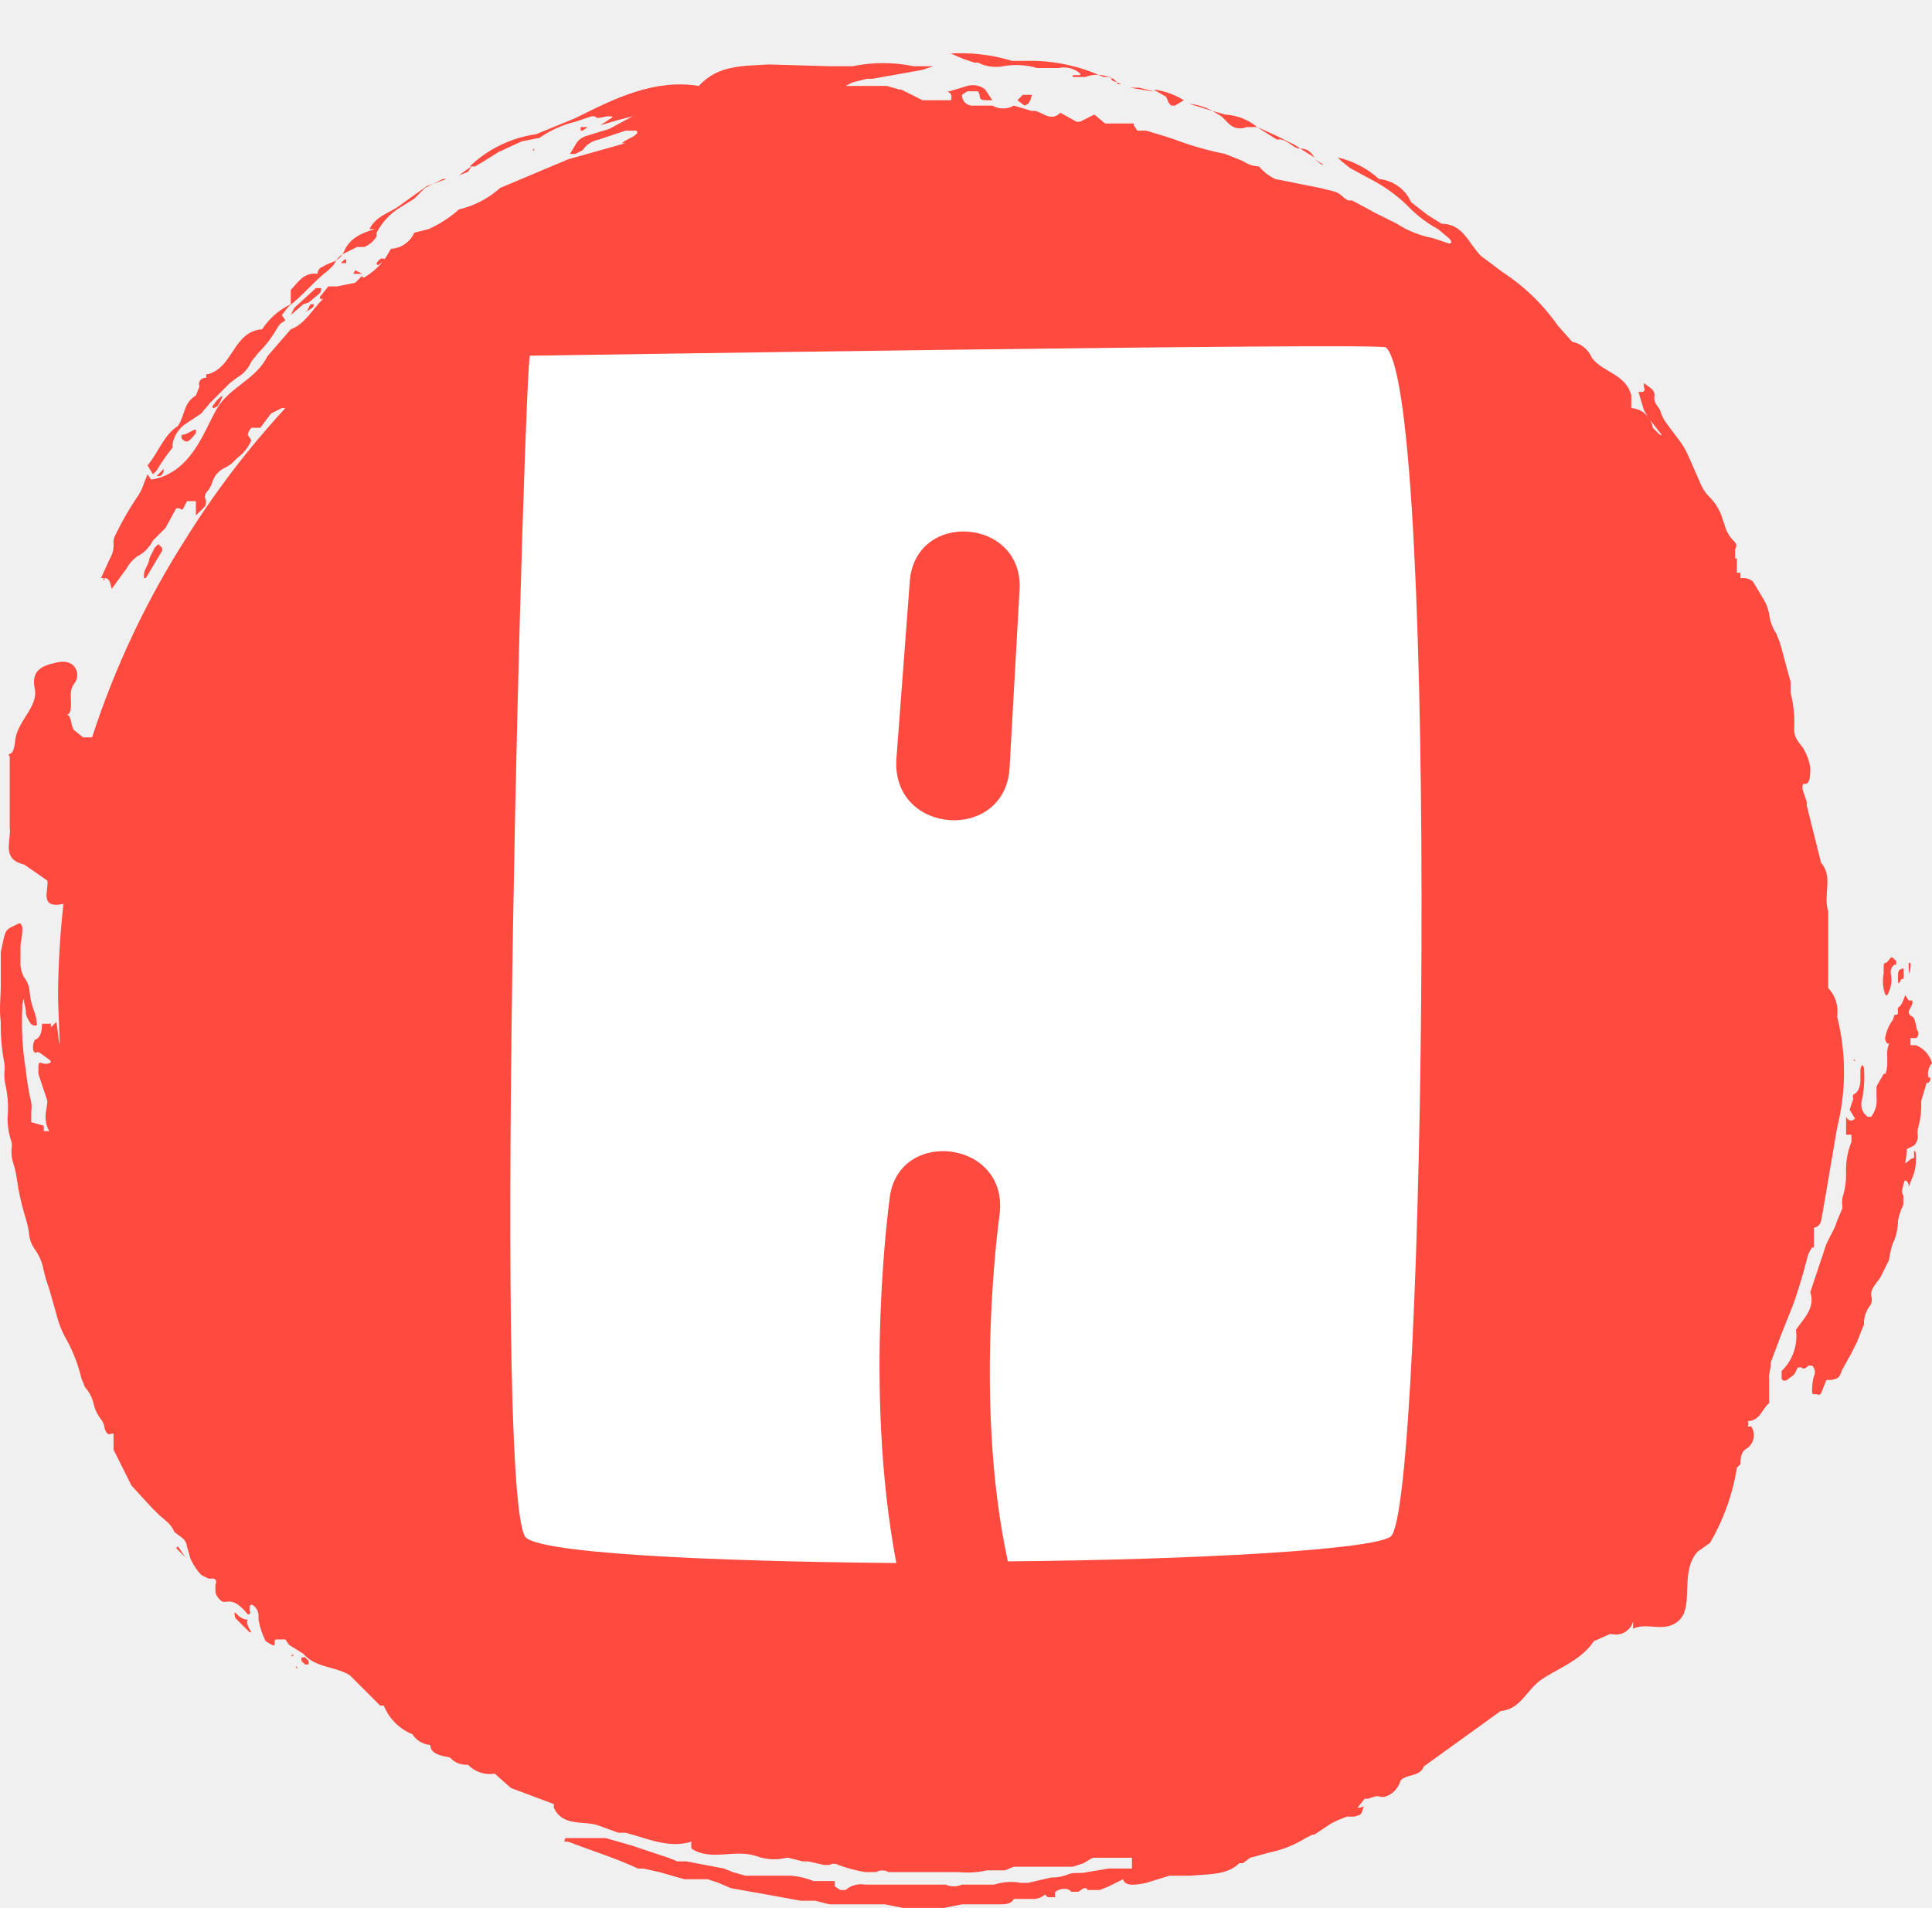
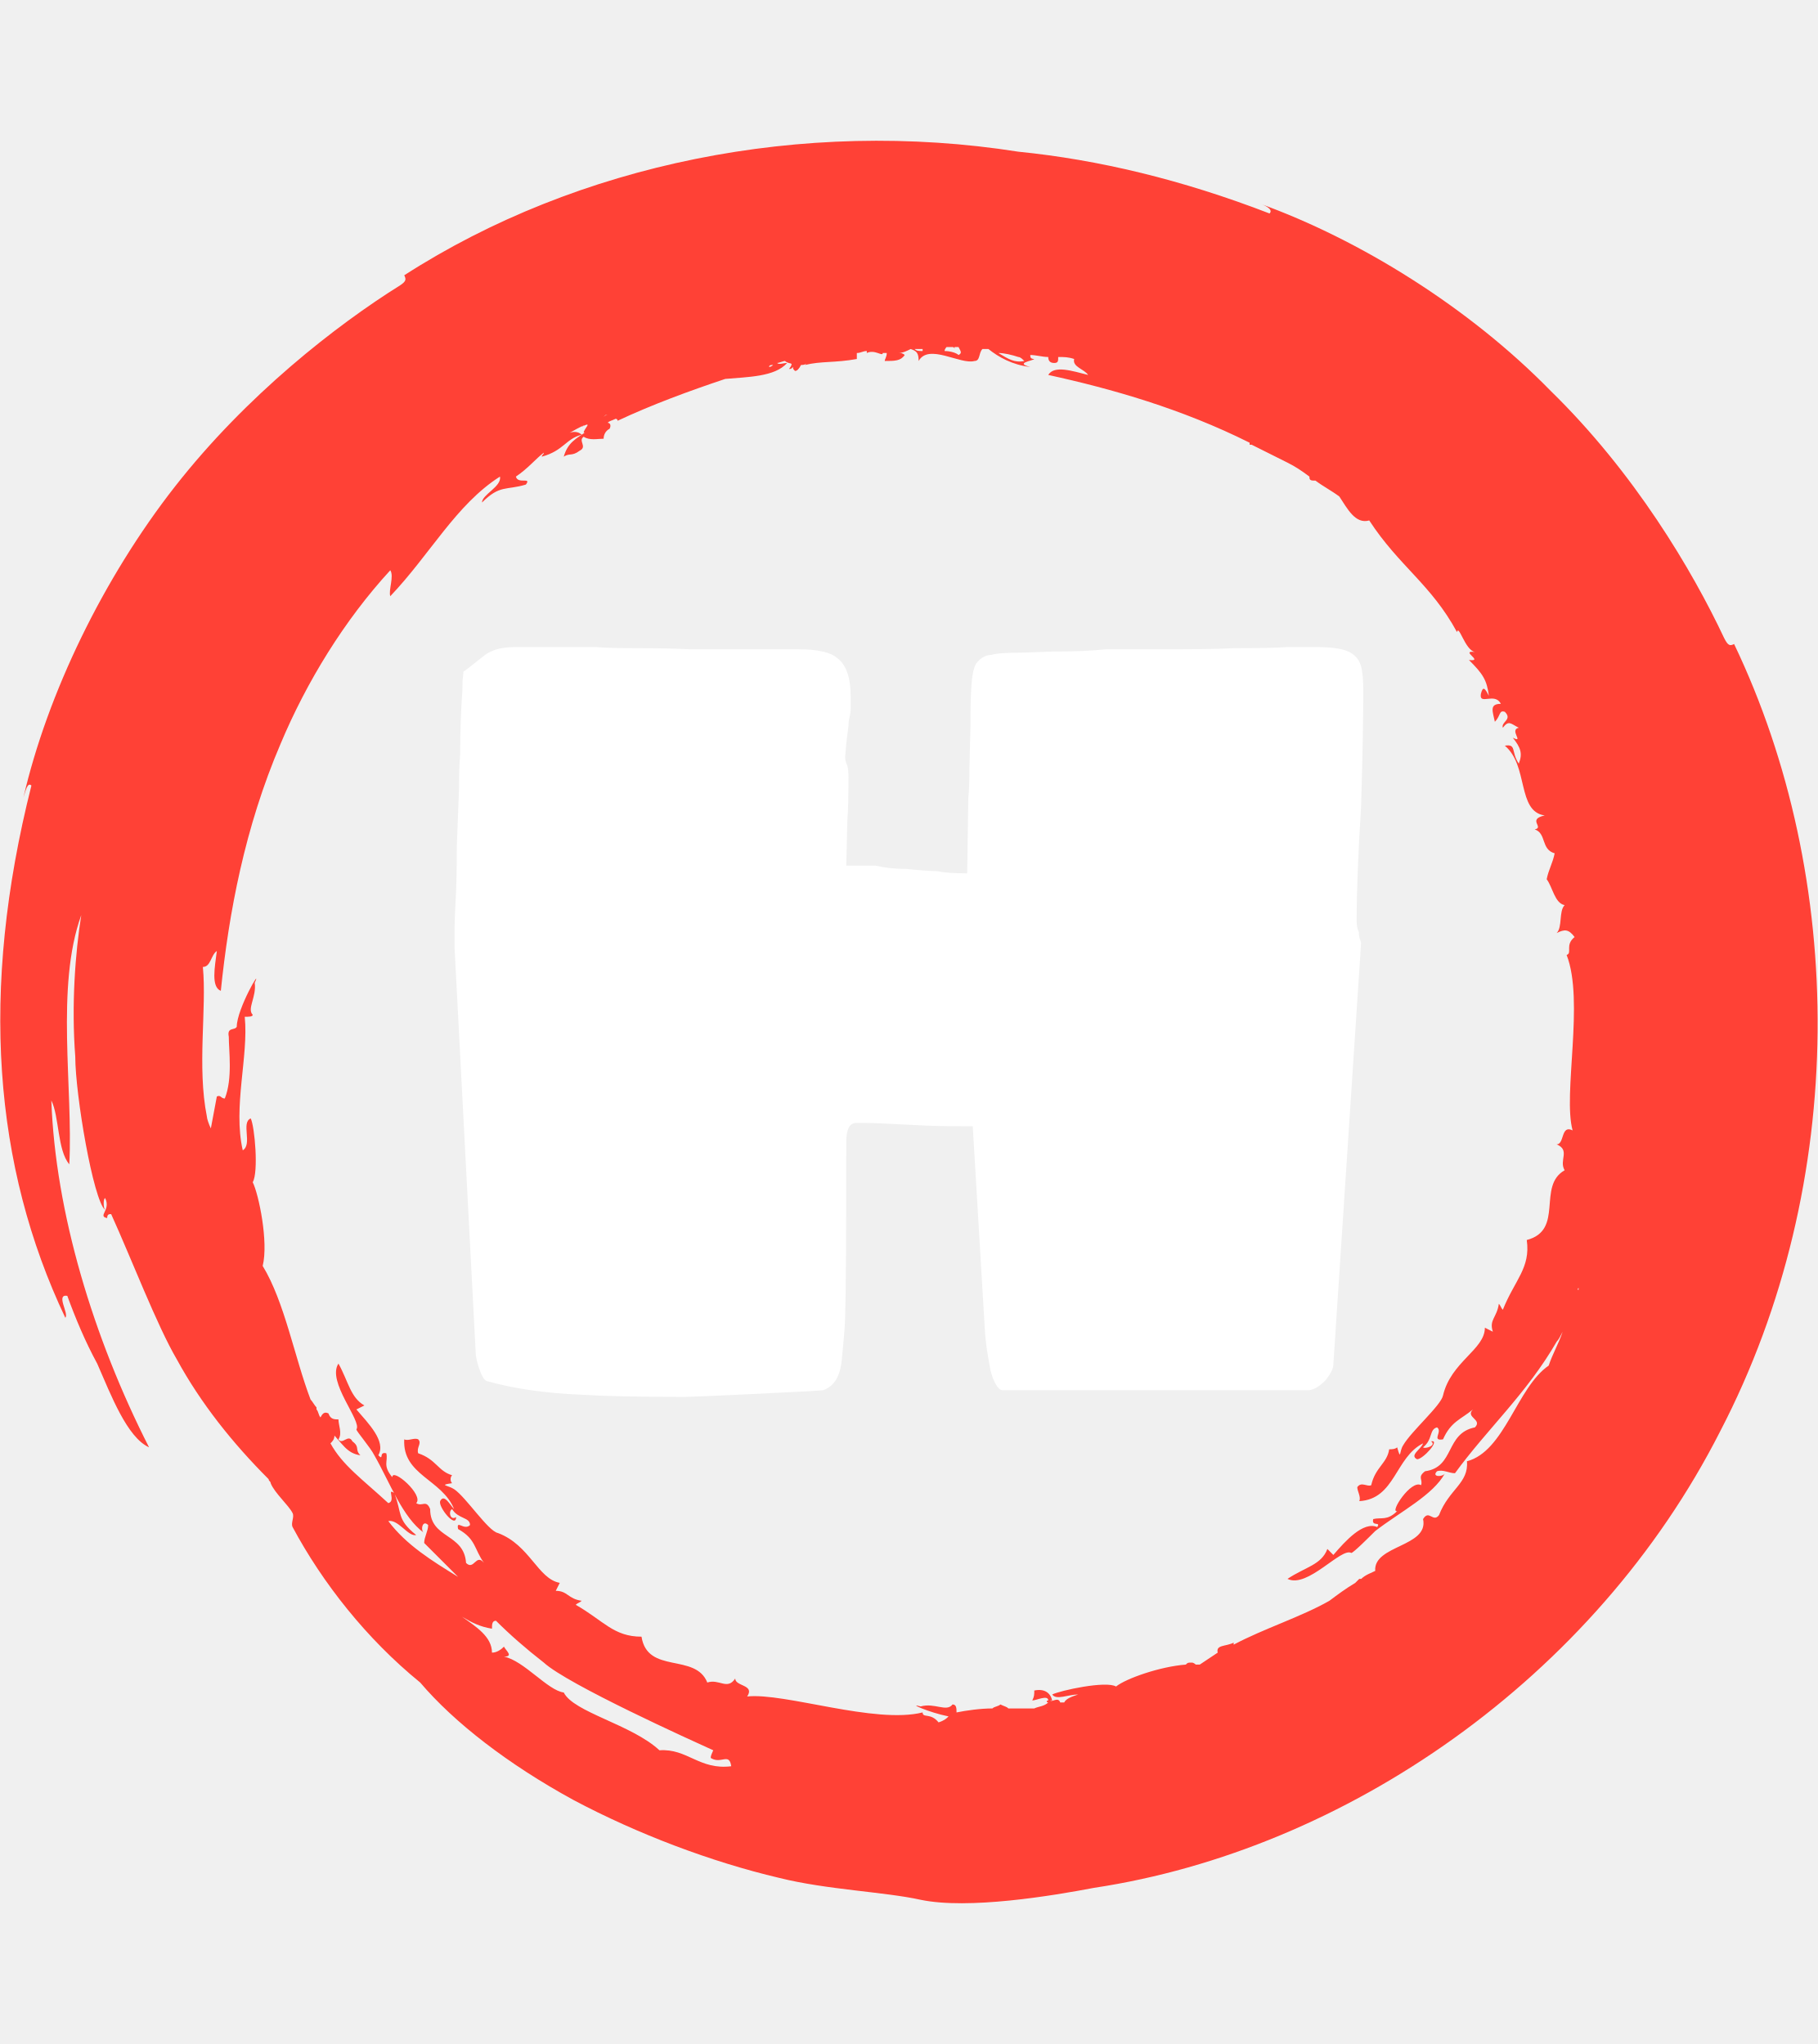
- <svg xmlns="http://www.w3.org/2000/svg" width="308.761" height="304.916" viewBox="0 0 106.008 104.687" class="css-1j8o68f" version="1.1" id="svg23">
-   <defs id="SvgjsDefs2684" />
-   <g id="SvgjsG2685" featurekey="rootContainer" transform="matrix(0.9820593,0,0,0.9820593,-0.05456052,0)" fill="#ff4a3f">
-     <g id="g17">
-       <path d="M19.8 15.3h.5l-.4-.2zm.5.1zm.8-.7c0 .1 0 .1.1.1l.4-.3c-.2-.1-.3-.1-.5.2zm.4-.2zm-4.1 2.3zm-.2.6l.3-.2c.1-.1.1-.2.1-.2h-.2l-.2.4c-.1-.1-.1 0 0 0zm2.2-2.9h-.1l-.2.2h.3zm-2.1 2.4l.6-.5c.1-.1.1-.2.1-.3h-.3l-1.2 1.1-.2.4.7-.6zm-1.1.8z" id="path3" />
-       <path d="M9.7 25v-.2a1.7 1.7 0 0 1 .7-1.1l.9-.6.5-.6.7-.7.4-.4.4-.3a1.9 1.9 0 0 0 .8-.9l.4-.5a5.9 5.9 0 0 0 1-1.3l.2-.3.3-.2-.2-.3.4-.5c.8-.6 1.4-1.4 2.2-2l.3-.3a1.4 1.4 0 0 1 .5-.6l.8-.4h.4a1.4 1.4 0 0 0 .7-.6V13a3.5 3.5 0 0 1 1.3-1.4l.8-.5.2-.2.4-.4 1-.5h.2l-1.1.4-1.4 1c-.6.5-1.4.6-1.8 1.4h.3c-.7.2-1.4.5-1.7 1.2s-.8.6-1.2.9a.4.4 0 0 0-.3.4c-.8-.1-1.1.5-1.5.9v.8a3.9 3.9 0 0 0-1.6 1.4c-1.6.1-1.6 2.1-3 2.5h-.1a.2.2 0 0 0 0 .2c-.3 0-.5.2-.4.5l-.2.5c-.7.4-.6 1.1-1 1.7-.8.5-1.1 1.5-1.7 2.2l.3.5.2-.2a11.6 11.6 0 0 1 .9-1.3zM53.9 3.3l.6.2h.2a2.2 2.2 0 0 0 1.4.2 4.1 4.1 0 0 1 1.9.1h1.2a1.4 1.4 0 0 1 1.2.3.1.1 0 0 1 0 .1H60a.1.1 0 0 0 0 .1h.7a1.8 1.8 0 0 1 1.3 0c.2 0 .1.1.2.2l.5.2h-.2c-.2-.4-.5-.4-.8-.4a9.7 9.7 0 0 0-4.3-.9h-.8A9.8 9.8 0 0 0 53 3h.2zm7.3 3.1zM50.3 4.7zm10.9 1.7h.2-.2zM19 14.7zm32.1-10zm17.6 2.2a.9.9 0 0 0 1 .2h.6a3.1 3.1 0 0 0-1.8-.7l-.7-.2.5.3zm-3.4-1.3c0 .1.1.2.2.3h.2l.5-.3a4.2 4.2 0 0 0-1.7-.6l.7.4zm7.4 2.7l.8.5c-.2-.3-.4-.5-.8-.5z" id="path5" />
-       <path d="M99 76.1l.6-1.6.6-1.5c.2-.5.6-1.8.8-2.6a1.7 1.7 0 0 1 .3-.7h.1v-1.1c.5-.1.4-.6.5-.9l.8-4.7a12.7 12.7 0 0 0 0-6.2 1.9 1.9 0 0 0-.5-1.6v-4.3c-.3-.9.3-1.9-.4-2.7L101 45a.4.4 0 0 0 0-.2l-.2-.6a.5.5 0 0 1 0-.4h.1c.3 0 .3-.5.3-.9a3 3 0 0 0-.4-1.1l-.3-.4a1.1 1.1 0 0 1-.2-.7 6.7 6.7 0 0 0-.2-2v-.6c-.2-.7-.4-1.5-.6-2.2l-.2-.5a2.5 2.5 0 0 1-.4-1.1 2.5 2.5 0 0 0-.3-.8l-.6-1a.8.8 0 0 0-.6-.2h-.1V32h-.2v-.8H97V31a.4.4 0 0 0 0-.1v-.2c.1-.2.1-.3-.1-.5a1.8 1.8 0 0 1-.4-.6l-.2-.6a2.9 2.9 0 0 0-.7-1.2 2.2 2.2 0 0 1-.5-.7l-.7-1.6a4.3 4.3 0 0 0-.6-1l-.6-.8a2.4 2.4 0 0 1-.4-.8l-.2-.3a.6.6 0 0 1-.1-.5.5.5 0 0 0-.2-.4l-.4-.3v.2c.1.2 0 .3-.1.3h-.2l.3 1 .3.5.7.9h-.1l-.2-.2-.2-.2a1.3 1.3 0 0 0-1.2-1.1v-.7c-.3-1.2-1.6-1.3-2.2-2.1a1.5 1.5 0 0 0-1.1-.9l-.8-.9a11.3 11.3 0 0 0-3.1-3l-.8-.6-.4-.3c-.7-.7-1-1.8-2.2-1.8l-.8-.5-.9-.7a2.2 2.2 0 0 0-1.8-1.3 5.1 5.1 0 0 0-2.3-1.2l.2.2.5.4 1.3.7a8.5 8.5 0 0 1 2.1 1.6 6.8 6.8 0 0 0 1.5 1.1l.6.5c.1.1.2.2.1.3H81l-.9-.3a5.6 5.6 0 0 1-2-.8l-1.2-.6-1.3-.7h-.2c-.3-.1-.4-.4-.8-.5l-.8-.2-2.5-.5a2.6 2.6 0 0 1-.9-.7 1.7 1.7 0 0 1-.9-.3l-1-.4a18.1 18.1 0 0 1-2.8-.8l-.6-.2-1-.3h-.5l-.2-.3v-.1h-1.6l-.6-.5-.4.2-.4.2h-.2l-.9-.5c-.6.6-1.1-.2-1.6-.1l-1-.3a1.2 1.2 0 0 1-1.2 0h-1.2a.6.6 0 0 1-.5-.6l.3-.2h.6a.7.7 0 0 1 .1.3c0 .2.2.2.5.2h.2l-.4-.6a1.1 1.1 0 0 0-1-.2l-1 .3H53c.3.2.2.3.2.5h-1.6l-.4-.2-.8-.4h-.1l-.7-.2h-2.3l.4-.2.8-.2h.3l1.7-.3 1.1-.2.6-.2h-1.1a8.4 8.4 0 0 0-3.4 0h-1.3L43 3.6c-1.4.1-2.8 0-3.9 1.2-2.5-.4-4.7.7-6.9 1.8l-2.2.9a6.7 6.7 0 0 0-3.7 1.8h.3l.5-.3.8-.5 1.3-.6 1-.2a6 6 0 0 1 2-.9l.9-.3h.2c.1.2.5 0 .7 0h.2c.1 0 .1.1 0 .1l-.6.4 1-.3.8-.2-1.3.7-1.3.4a1 1 0 0 0-.6.5l-.3.5h.3l.4-.2a1.4 1.4 0 0 1 .9-.6l1.5-.5h.5a.1.1 0 0 1 .1.2c-.2.2-.6.3-.8.5h.2l-3.2.9-3.8 1.6a5.2 5.2 0 0 1-2.3 1.2 6.6 6.6 0 0 1-1.7 1.1l-.8.2a1.5 1.5 0 0 1-1.3.9l-.3.5a3.7 3.7 0 0 1-1.2 1.1h-.1v-.1l-.2.2-.2.2-1 .2h-.5l-.4.5c-.1.1-.1.2 0 .2h.1c-.6.6-1 1.4-1.8 1.7L15 19.9c-.6 1.2-1.8 1.6-2.6 2.6s-1.4 3.9-3.9 4.3l-.2-.3-.2.5a2.7 2.7 0 0 1-.4.8 16.9 16.9 0 0 0-1.2 2.1.8.8 0 0 0-.1.5 1.4 1.4 0 0 1-.2.8l-.5 1.1h.2c.3 0 .3.3.4.6l.8-1.1a2.2 2.2 0 0 1 .6-.7 2 2 0 0 0 .9-.9l.3-.3.4-.4.6-1.1h.2c.1.1.1.1.2 0l.2-.4h.5v.8l.5-.5a.5.5 0 0 0 0-.5.4.4 0 0 1 .1-.3 1.5 1.5 0 0 0 .3-.5 1.3 1.3 0 0 1 .8-.9l.3-.2.3-.3a2.4 2.4 0 0 0 .8-1l-.2-.3c0-.1.1-.3.2-.4h.5l.6-.8.6-.3h.2a48.8 48.8 0 0 0-5.5 7.2h-.1.1a48.4 48.4 0 0 0-5.3 11.2h-.5l-.5-.4c-.2-.2-.1-.7-.4-.9h.1c.3-.5-.1-1.2.3-1.7s.1-1.4-.9-1.2-1.5.5-1.3 1.5-1 1.8-1.1 2.9-.5.5-.3.9v3.9c.1.8-.5 1.8.8 2.1l1.3.9c.1.5-.5 1.6.9 1.3a49.2 49.2 0 0 0-.3 5c0 1.1.1 2.2.1 3.3v-.4c-.1-.4-.1-.8-.2-1.3l-.3.3v-.2h-.5c0 .5-.1.8-.4.9a.9.9 0 0 0-.1.5c0 .1.1.3.2.2s.4.2.7.4-.2.3-.4.2-.2.1-.2.3v.3l.5 1.5c0 .3-.1.6-.1.9a1.7 1.7 0 0 0 .2.8h-.3v-.3l-.7-.2v-.6a1.5 1.5 0 0 0 0-.5 14.6 14.6 0 0 1-.3-1.8 16.6 16.6 0 0 1-.2-3.5.9.9 0 0 1 .1-.5v.2a2.9 2.9 0 0 1 .1.5.8.8 0 0 0 .1.4c.1.2.2.4.4.4s.1-.1.1-.2a2.1 2.1 0 0 0-.1-.5 4.2 4.2 0 0 1-.3-1.3 1.5 1.5 0 0 0-.3-.7 1.6 1.6 0 0 1-.2-.9v-.8c0-.3.1-.6.1-.9a.5.5 0 0 0-.1-.4h-.1c-.8.4-.7.2-1 1.6V55c0 .7-.1 1.4 0 2.1a10.8 10.8 0 0 0 .2 2.3 1.8 1.8 0 0 1 0 .5 3.1 3.1 0 0 0 .1.9 5.9 5.9 0 0 1 .1 1.3 3.9 3.9 0 0 0 .2 1.7 1.2 1.2 0 0 1 0 .4 2.1 2.1 0 0 0 .1.8 4.9 4.9 0 0 1 .2.9 14 14 0 0 0 .5 2.2 5 5 0 0 1 .2 1 1.7 1.7 0 0 0 .3.7 2.9 2.9 0 0 1 .5 1.2 8.5 8.5 0 0 0 .3 1l.4 1.4a5.4 5.4 0 0 0 .6 1.5 8.5 8.5 0 0 1 .8 2.1l.2.5a2.1 2.1 0 0 1 .5 1 2.1 2.1 0 0 0 .4.8 1 1 0 0 1 .2.5c.1.3.2.4.4.3h.1v.9l.5 1 .5 1 1.1 1.2.4.4c.3.3.7.5.9 1l.4.3a.7.7 0 0 1 .3.5l.2.7a3.3 3.3 0 0 0 .6.9l.4.2h.3a.2.2 0 0 1 .1.3 2.5 2.5 0 0 0 0 .5.9.9 0 0 0 .4.5h.2c.4-.1.8.2 1.2.7h.1c0-.1.1-.1 0-.2v-.2c0-.1.1-.2.2-.1a.7.7 0 0 1 .3.6v.2a4.3 4.3 0 0 0 .4 1.2c.5.3.5.3.5.1s0-.2.2-.2h.4l.2.3.8.5c.7.8 1.8.7 2.6 1.2l1.7 1.7h.2a2.9 2.9 0 0 0 1.6 1.6 1.3 1.3 0 0 0 1 .6c0 .5.6.6 1.1.7a1.2 1.2 0 0 0 .8.4h.2a1.7 1.7 0 0 0 1.5.5l.9.8 2.4.9v.2c.5 1.1 1.7.7 2.5 1l1.1.4h.4c1.2.3 2.4.9 3.7.5a.7.7 0 0 0 0 .4c1.1.7 2.4 0 3.6.4a2.9 2.9 0 0 0 1.7.1h.1l.8.2h.3l.9.2h.3a.5.5 0 0 1 .5 0 7.9 7.9 0 0 0 1.5.4h.6a.7.7 0 0 1 .7 0h3.9a5 5 0 0 0 1.6-.1h1l.5-.2H60l.6-.2.5-.3h2.2v.6H62l-1.2.2c-.4.1-.7 0-1 .1a2.4 2.4 0 0 1-1 .2l-1.3.3h-.4a3.1 3.1 0 0 0-1.5.1h-1.8a1.1 1.1 0 0 1-.9 0h-4.5a1.3 1.3 0 0 0-1.1.3H47l-.3-.2v-.3h-1.2a4.1 4.1 0 0 0-1.3-.3h-2.5l-.7-.2-.5-.2-2.1-.4h-.5l-.5-.2-2.1-.7-1.4-.4h-2.2c-.1 0-.1.1-.1.2h.2c1.3.5 2.6.9 3.9 1.5h.3l.9.2 1.4.4h1.3l.6.2.7.3 1.7.3 1.1.2 1.1.2h.8l.8.2h3.1l1 .2h2.3l1-.2H56c.4 0 .6-.1.7-.3h1a1 1 0 0 0 .8-.3c-.1.1 0 .1.1.2h.4v-.2c0-.1 0-.1.2-.2s.6-.1.7.1h.4l.3-.2c.2 0 .2 0 .2.1h.7l.5-.2.8-.4c.1.3.4.4 1.3.2l1.3-.4h1.2c.9-.1 2 0 2.7-.7h.2l.4-.3 1.1-.3a6.1 6.1 0 0 0 2-.8l.4-.2h.1l.9-.6.4-.2.5-.2h.4c.4-.1.4-.1.5-.4s0-.1-.2-.1h-.1l.4-.5h.2c.3-.1.5-.2.7-.1h.2a1.3 1.3 0 0 0 .9-.9c.3-.4 1.1-.2 1.3-.8l4.3-3.1c1.1-.1 1.4-1.1 2.2-1.7s2.3-1.1 3-2.2l.9-.4h.1a1 1 0 0 0 1.2-.7v.4c.8-.4 1.8.3 2.6-.5s0-2.7 1-3.8l.7-.5a12.1 12.1 0 0 0 1.5-4.2l.2-.2c0-.3 0-.7.4-.9a.9.9 0 0 0 .2-1.2h-.2a.3.3 0 0 0 0-.3c.7 0 .8-.7 1.2-1V77a.5.5 0 0 1 0-.2 3.8 3.8 0 0 0 .1-.7zM5.9 32.2z" id="path7" />
-       <path d="M26.4 9.3l-.3.2-.4.3.5-.2zm6.1-2h.1l.3-.2h-.4zm-2.6 1l-.1.1h.1v-.1zm-1.5 1.4zm1.3-.2zm-6.3 3.1zM9.2 26.2l-.4.4H9a.4.4 0 0 0 .2-.4zm3-3.5a2.1 2.1 0 0 0 .3-.6 1.5 1.5 0 0 0-.5.5c-.1.1-.1.2 0 .2zM11 24.2V24c-.2 0-.5.3-.8.3v.2c.3.3.4.2.8-.3zm3 66.2zM73.9 9.2h.1l-.5-.3zm-2.5-1.4c.5-.1.8.4 1.2.5h.1l-.3-.2-1-.5-1.1-.5.3.2zM52.8 3.1zm11.7 2h-.1l-1.2-.2h.5zm2 .7l1.3.4a3.3 3.3 0 0 0-1.3-.4zm-9 0a1 1 0 0 0 .2-.5h-.5l-.3.3.4.3zm9 1.6zM49.9 4.2zm2.9.7zM48.5 4zm13.8 2.1a.5.5 0 0 0 0 .1zm44.8 52.3h-.3V58h.3c.1 0 .2-.3.1-.4s-.1-.7-.3-.8a.3.3 0 0 1-.2-.3l.2-.4a.4.4 0 0 0 0-.2h-.2l-.2-.3c-.1.3-.2.6-.4.7a.5.5 0 0 0 0 .2c0 .1 0 .2-.1.2h-.1a1.1 1.1 0 0 1-.1.3 2.3 2.3 0 0 0-.4.9.4.4 0 0 0 .1.4h.1a1.7 1.7 0 0 0-.1.8v.4a1.8 1.8 0 0 1-.1.5h-.1l-.4.7v.6a1.5 1.5 0 0 1-.3 1.1h-.2l-.2-.2a.9.9 0 0 1-.1-.8 6.5 6.5 0 0 0 .1-1.7c0-.1-.1-.2-.1-.2a.5.5 0 0 0-.1.3v.6c0 .2-.1.6-.3.7s-.1.2-.1.3l-.2.6.3.5c-.2.2-.4.1-.5-.1v1h.3v.4a4.2 4.2 0 0 0-.3 1.4 3.3 3.3 0 0 0 0 .4 4 4 0 0 1-.2 1.3 2 2 0 0 0 0 .6l-.3.7a3.2 3.2 0 0 1-.3.7l-.3.6-.9 2.7c.3.9-.4 1.5-.8 2.1a2.7 2.7 0 0 1-.8 2.3v.4c0 .1.1.2.3.1l.4-.3.2-.4h.2c.1.1.2.1.4-.1h.2a.5.5 0 0 1 .1.6 2.9 2.9 0 0 0-.1.8c0 .1 0 .2.1.2h.2c.1.1.2 0 .3-.3l.2-.5h.3c.4-.1.4-.1.6-.6l.5-.9.3-.6.4-1a1.6 1.6 0 0 1 .3-1 .6.6 0 0 0 .1-.6c0-.2 0-.3.2-.6l.3-.4.5-1a4.7 4.7 0 0 1 .2-.9 3 3 0 0 0 .3-1.3 3.8 3.8 0 0 1 .3-.9v-.5c-.1-.2-.1-.2 0-.6s.1-.2.2-.2a.4.4 0 0 1 .1.3l.2-.5a2.3 2.3 0 0 0 .2-.9v-.3c0-.1 0-.3-.1-.3v.4c-.2 0-.3.2-.5.3a6.4 6.4 0 0 0 .1-.8l.4-.2a.7.7 0 0 0 .2-.6 1.4 1.4 0 0 1 0-.3 4.8 4.8 0 0 0 .2-1.4v-.2l.3-1h.1a.3.3 0 0 0 .1-.3h-.1a.9.9 0 0 1 .2-.8 1.5 1.5 0 0 0-.9-1zm-1.2 7.8zm-.2-9.9zm0 0zM9.1 30.8a.3.3 0 0 0 0-.2l-.2-.2-.2.2-.3.6c0 .3-.3.6-.3.9v.2h.1zm96.3 24.8h.1a1.7 1.7 0 0 0 .2-1.2.5.5 0 0 1 .2-.5h.1v-.2l-.2-.2h-.1c-.1.1-.2.3-.3.3s-.1.1-.1.3v.3a2.2 2.2 0 0 0 .1 1.2zM13.2 90.1c-.1 0 0 .2 0 .3l.8.8h.1c-.2-.3-.3-.6-.2-.7a.9.9 0 0 1-.5-.2zm.8.3zm92.3-35.7h.1a2 2 0 0 0 0-.6c-.3.1-.3.1-.3.6s.1.1.2 0z" id="path9" />
-       <path d="M106.7 62a.6.6 0 0 0 .1-.5c0-.1-.1-.2-.1-.1h-.2v.2c0 .4.1.5.2.4zm.1-8.2h-.1v.6a1 1 0 0 0 .1-.6zM17.1 92.6h-.2v.2l.2.2h.2v-.2zm86.6-33.3c0-.1 0-.1-.1-.1zM9.9 86.5l.5.5-.4-.6z" id="path11" />
-       <circle cx="10.5" cy="87.1" transform="rotate(-24.8 10.4 87.159)" id="circle13" />
-       <path d="M9.7 30.1h-.1v.2-.2h.1zm83.2-6.6l-.2-.3h-.1zm-14.7 77.1zM5.9 32.2zm-.1.2a.3.3 0 0 0 .1-.2v.2zm1.9-4.9zM61.5 2.4zm42.8 58.2v.1-.1zM16.4 92.5h-.1c.1.1.2 0 .1-.1zm.2.7h.1l-.1-.1v.1zm73.9-71.3zm15.2 34.4zM14.6 91.7zm92.1-37zm-.8 11.4zM34.6 0z" id="path15" />
-     </g>
-   </g>
-   <g id="SvgjsG2686" featurekey="nameFeature-0" transform="matrix(2.284354,0,0,2.284354,27.98006,-5.60952)" fill="#ffffff">
-     <path d="M9.6 16.48 l-0.32 4.24 c-0.08 1.8 2.6 1.96 2.72 0.2 l0.24 -4.28 c0.12 -1.76 -2.56 -1.96 -2.64 -0.16 z M0.48 11 l0 0 c0.04 0 20.48 -0.32 20.56 -0.2 c1.28 1.12 0.96 27.8 0.12 28.56 c-0.4 0.32 -4.64 0.56 -9.2 0.6 c-0.84 -3.84 -0.2 -8.32 -0.2 -8.32 c0.24 -1.8 -2.44 -2.12 -2.64 -0.4 c0 0.04 -0.64 4.52 0.16 8.76 c-4.56 -0.04 -8.68 -0.24 -8.92 -0.64 c-0.8 -1.44 0 -28.28 0.12 -28.36 z" id="path20" />
+ <svg xmlns="http://www.w3.org/2000/svg" version="1.1" width="1500" height="1687" viewBox="0 0 1500 1687">
+   <g transform="matrix(1,0,0,1,0,0)">
+     <svg viewBox="0 0 320 360" data-background-color="#ed1703" preserveAspectRatio="xMidYMid meet" height="1687" width="1500">
+       <g id="tight-bounds" transform="matrix(1,0,0,1,0,0)">
+         <svg viewBox="0 0 320 360" height="360" width="320">
+           <g>
+             <svg />
+           </g>
+           <g>
+             <svg viewBox="0 0 320 360" height="360" width="320">
+               <g>
+                 <path d="M165.217 303.356c-1.404-1.755-2.809-0.702-2.808-1.755-8.426 2.106-24.223-3.511-30.894-2.809 1.404-2.106-2.106-1.755-2.106-3.159-1.404 2.106-2.809 0-4.915 0.702-2.106-5.266-10.532-1.404-11.585-8.075-4.915 0-6.67-2.809-11.586-5.617 0.351-0.351 0.702-0.351 1.054-0.702-2.457-0.351-2.457-1.755-4.564-1.755l0.702-1.405c-3.862-0.702-5.266-6.67-10.883-8.776-1.755-0.351-5.617-6.319-7.723-7.724-1.053-0.702-2.809-0.702-0.352-1.053-0.351-0.351-0.351-1.053 0-1.404-2.457-0.702-2.809-2.809-5.968-3.862-0.351-1.053 0.702-1.755 0-2.457-0.702-0.351-1.755 0.351-2.457 0-0.351 6.319 6.67 7.021 8.777 12.287-0.702-0.702-1.755-2.809-2.458-1.404-0.351 1.053 2.809 4.915 2.809 2.808-1.053 0.702-1.404-1.053-0.703-1.404 1.053 1.755 3.16 1.404 3.16 2.809-1.053 1.053-2.457-1.053-2.106 0.702 3.16 1.755 2.809 3.511 4.563 5.968-1.404-1.755-1.755 1.404-3.159 0-0.351-5.266-6.319-4.213-6.319-9.479-0.702-1.755-1.404-0.351-2.458-1.053 1.404-1.404-4.213-6.319-4.213-4.564-1.755-2.106-0.702-2.809-1.053-4.213-1.404-0.351-0.351 1.404-1.404 0.351 1.404-2.457-1.755-5.617-3.862-8.074l1.405-0.702c-2.457-1.404-2.809-4.213-4.564-7.373-2.106 3.16 4.213 10.181 3.159 11.585 0 0.351 2.457 3.16 3.16 4.564 2.809 4.915 4.915 10.883 8.777 13.692-0.702-0.351-0.351-2.457 0.702-1.404 0 1.053-0.702 2.106-0.702 3.159 2.106 2.106 3.862 3.862 5.968 5.968-4.564-2.809-9.128-5.617-12.288-9.83 1.755-0.351 3.511 2.809 4.915 2.458-3.511-2.809-2.457-3.862-3.861-7.372-1.404-1.053 0.351 1.404-1.054 1.755-4.564-4.213-8.075-6.67-10.181-10.532 0.351-0.351 0.702-0.702 0.703-1.404-0.351-0.351-0.351-0.351-0.703-0.702 2.106 2.106 2.809 3.862 5.266 4.212-1.053-1.053 0-1.404-1.404-2.457-0.702-1.404-1.755 0.702-2.457-0.351 0.702-1.053 0-2.457 0-3.511-0.702 0-1.404 0-1.756-1.053-0.702-0.351-1.053 0-1.404 0.702-0.351-0.351-0.351-1.053-0.702-1.404v-0.351c-0.351-0.351-0.702-1.053-1.053-1.405-2.809-7.372-4.564-17.202-8.426-23.521 1.053-4.213-0.702-12.638-1.755-14.745 1.053-1.755 0.351-9.83-0.351-11.234-1.755 0.702 0.351 4.564-1.404 5.617-1.755-7.723 1.053-16.5 0.351-23.521 0.702 0 1.404 0 1.404-0.351-1.053-1.053 0.702-3.16 0.351-5.617 1.404-3.16-3.16 4.564-3.16 7.723-0.351 0.702-1.755 0-1.404 1.756 0 2.457 0.702 7.372-0.702 10.883-0.702 0-0.702-0.702-1.404-0.351-0.351 1.755-0.702 3.862-1.053 5.617-0.351-0.702-0.702-1.755-0.703-2.107-1.755-8.777 0-18.958-0.702-26.33 1.404 0 1.404-2.106 2.458-2.808-0.351 2.809-1.053 6.319 0.702 7.021 1.404-13.692 4.213-28.787 10.532-43.532 4.564-10.883 11.234-21.766 19.308-30.543 0.702 1.053-0.351 3.511 0 4.564 7.021-7.372 11.585-16.149 19.309-21.064 0.351 1.755-3.16 3.16-3.16 4.564 3.16-3.16 4.213-2.106 7.724-3.159 1.053-1.404-1.404 0-1.756-1.405 2.106-1.404 3.511-3.16 4.915-4.212 0 0.351-0.351 0.351-0.351 0.702 3.862-1.053 4.213-3.16 7.022-3.862-0.351-0.351-1.053-0.702-2.107-0.351 0.702-0.351 1.755-1.053 2.809-1.404-0.351 0-0.351 0.351-0.702 0.351 2.106-1.053 0.351 0.351 0.351 1.053 0.351 0 0.702-0.351 0.702-0.351-2.106 1.404-3.511 2.106-4.213 4.564 1.053-0.702 1.404 0 2.809-1.054 1.404-0.702-0.351-1.755 0.702-2.457 1.053 0.702 2.457 0.351 3.51 0.351 0-0.702 0.351-1.404 1.054-1.755 0.351-0.702 0-1.053-0.352-1.053 0.351-0.351 0.702-0.351 1.405-0.703 0 0 0.351 0 0.351 0.351 5.968-2.809 12.638-5.266 18.957-7.372 3.862-0.351 8.777-0.351 10.883-2.808-0.702 0-1.404 0.351-1.755 0 0.351 0 1.053-0.351 1.404-0.351 0.702 0.702 1.755 0 0.702 1.404 0.351 0 0.351 0 0.703-0.351 0 0.351 0 0.351 0.351 0.702 0.351 0 0.702-0.351 1.053-1.053 0.351 0 0.702 0 1.053-0.351l-0.351 0.351c2.809-0.702 5.266-0.351 9.128-1.054 0-0.351 0-0.702 0-1.053 0.702 0 1.053-0.351 1.755-0.351v0.351c1.404-0.702 2.809 0.702 2.808 0 0.351 0 0.351 0 0.703 0 0 0.702-0.351 1.053-0.351 1.405 1.755 0 2.809 0 3.51-1.054-0.351-0.351-0.702-0.351-1.053-0.351 0.702 0 1.404-0.351 2.106-0.702 1.053 0.351 1.404 0.702 1.405 2.107 1.755-3.16 7.372 0.702 9.829 0 1.053 0 0.702-1.404 1.405-2.107 0.351 0 0.702 0 1.053 0 1.755 1.404 4.213 2.809 7.372 3.16-2.809-0.702 0.351-1.053 0.702-1.405-0.702 0-0.702-0.351-0.702-0.702 1.053 0 2.106 0.351 3.16 0.351 0 0.702 0.351 1.053 1.053 1.054 0.702 0 0.702-0.351 0.702-1.054 1.053 0 1.755 0 2.809 0.351-0.351 1.404 1.755 1.755 2.457 2.809-2.809-0.702-5.968-1.755-7.021 0 11.234 2.457 23.521 5.968 35.457 11.936 0 0 0 0 0 0.351h0.352c2.106 1.053 4.213 2.106 6.319 3.16 1.404 0.702 2.457 1.404 3.861 2.457 0 0.351 0 0.702 0.703 0.702h0.351c1.404 1.053 2.809 1.755 4.212 2.809 1.404 2.106 2.809 4.915 5.266 4.213 5.266 8.075 10.883 11.234 15.447 19.659 0.351-1.404 1.404 3.16 3.16 3.511-2.809-0.351 1.755 1.755-1.053 1.404 2.457 2.457 3.16 3.511 3.51 6.319-0.702-1.404-1.053-1.755-1.404-0.351-0.351 2.106 2.457-0.351 3.511 1.756-2.106 0-1.404 1.404-1.054 3.159 1.053-1.053 0.702-2.106 1.756-1.755 1.404 1.404-0.702 1.755-0.351 2.809 1.053-1.404 1.404-0.702 2.808 0-1.755 0.351 1.053 2.809-1.053 1.755 1.404 1.755 1.755 2.809 1.053 4.564-1.404-2.106-0.351-3.511-2.457-3.16 4.213 3.511 2.106 11.585 7.021 12.287-3.16 0.702 0 2.106-1.755 2.458 2.106 0.702 1.053 3.511 3.51 4.213-0.351 1.755-1.053 2.809-1.404 4.563 1.053 1.404 1.404 4.213 3.16 4.564-1.053 1.053-0.351 3.862-1.404 4.915 1.404-0.702 2.106-0.702 3.159 0.702-1.755 1.404-0.351 2.809-1.404 3.16 3.16 8.075-0.702 24.575 1.053 30.894-2.106-1.053-1.404 2.457-2.808 2.457 2.457 1.053 0.351 2.809 1.404 4.564-4.915 2.809 0 10.532-6.67 12.287 0.702 4.915-2.106 7.021-4.213 12.288-0.351-0.351-0.351-0.702-0.702-1.054-0.351 2.457-1.755 2.809-1.054 4.915l-1.404-0.702c0 3.862-5.968 5.968-7.372 11.936-0.351 1.755-5.617 6.319-7.022 8.777-0.702 1.053-0.351 2.809-1.053 0.351-0.351 0.351-1.053 0.351-1.404 0.351-0.351 2.457-2.457 3.16-3.16 6.319-0.702 0.351-1.755-0.702-2.457 0.351 0 0.702 0.702 1.755 0.351 2.458 6.319-0.351 6.319-7.723 11.234-10.181-0.351 1.053-2.457 2.106-1.053 2.808 1.053 0 4.213-3.511 2.457-3.159 1.053 0.702-1.053 1.404-1.404 1.053 1.755-1.404 1.053-3.16 2.458-3.511 1.053 0.702-1.053 2.457 1.053 2.107 1.404-3.16 3.16-3.511 5.266-5.266-1.404 1.404 1.755 1.755 0.351 3.159-5.266 1.053-3.511 7.021-8.777 7.724-1.404 1.053-0.351 1.404-0.702 2.457-1.755-1.053-5.617 4.915-4.213 4.564-1.755 1.755-2.809 1.053-4.212 1.404-0.351 1.404 1.404 0.351 0.702 1.405-2.457-1.053-5.617 2.457-7.724 4.915l-1.053-1.054c-1.053 2.809-3.862 3.16-7.021 5.266 3.511 1.755 9.479-5.617 11.234-4.564 0.351 0 3.16-2.809 4.213-3.861 4.564-3.511 10.181-6.319 12.287-10.181-0.351 0.702-2.457 0.702-1.404-0.351 1.053-0.351 2.106 0.351 3.159 0.351 5.617-7.723 12.638-14.043 17.905-23.17 0.351-0.351 0.702-1.053 1.053-1.756-0.702 2.106-1.755 3.862-2.458 5.968-5.617 3.862-7.723 15.096-14.393 16.851 0.351 3.862-3.16 4.915-4.915 9.479-1.053 1.404-1.755-1.053-2.809 0.702 1.053 4.915-8.777 4.564-8.425 9.128-0.702 0.351-1.755 0.702-2.458 1.404h-0.351c-0.351 0.351-0.351 0.351-0.702 0.702-1.755 1.053-3.16 2.106-4.564 3.16-4.915 2.809-11.585 4.915-16.851 7.723v-0.351c-1.404 0.702-3.16 0.351-2.809 1.756-1.053 0.702-2.106 1.404-3.159 2.106-0.351 0-0.351 0-0.702 0 0 0-0.351-0.351-0.702-0.351-0.702 0-0.702 0-1.054 0.351-4.564 0.351-10.532 2.457-12.287 3.862-1.755-1.053-9.83 0.702-11.234 1.404 0.702 1.053 2.809 0 4.564 0-1.053 0.351-2.106 0.702-2.458 1.404-0.351 0-0.351 0-0.702 0-0.351-1.053-1.404 0-1.755-0.351h0.351c-0.351-1.404-1.404-2.106-3.16-1.755 0 0.702 0 1.053-0.351 1.755 0.702 0 2.809-1.053 2.809 0-0.351 0-0.351 0.351 0 0.351-0.702 0.702-1.755 0.702-2.458 1.054-1.404 0-3.16 0-4.563 0-0.351-0.351-0.702-0.351-1.405-0.703-0.351 0.351-1.053 0.351-1.404 0.703-2.106 0-4.564 0.351-6.319 0.702 0-0.702 0-1.404-0.702-1.405-1.053 1.404-3.16-0.351-5.617 0.352-2.457-0.702 1.404 1.053 4.915 1.755-0.351 0.351-0.702 0.702-1.756 1.053M116.068 308.271c-4.915-4.564-15.096-6.67-16.851-10.181-2.809-0.351-7.021-5.617-10.532-6.319 1.755 0 0.351-1.053 0-1.755-0.702 0.702-1.404 1.053-2.106 1.053 0-2.809-2.809-4.564-5.266-6.319 1.755 1.053 3.16 1.755 5.266 2.106 0-0.702 0-1.404 0.702-1.404 2.457 2.457 5.266 4.915 8.425 7.372 4.213 3.862 25.979 13.692 29.841 15.447 0 0-0.702 1.404-0.351 1.404 1.755 1.053 3.16-1.053 3.511 1.404-5.617 0.702-7.723-3.16-12.639-2.808M277.909 226.824v0.351 0c-0.351 0 0-0.351 0-0.351M136.079 64.281c-0.351 0.351-0.702 0.351-0.702 0.351 0-0.351 0.351-0.351 0.702-0.351M129.409 66.036c0 0.351 0 0.351 0 0 0 0.351 0 0.351 0 0 0 0.351 0 0 0 0M106.238 73.408v0c0.351-0.351 0.351-0.351 0.703-0.351-0.351 0-0.702 0.351-0.703 0.351M162.409 61.823c-0.702 0-1.053 0-1.404-0.351 0.351 0 0.702 0 1.053 0h0.351c0 0 0 0 0 0.351M168.728 62.525c-0.351-0.351-1.404-0.702-2.457-0.702 0-0.351 0.351-0.702 0.351-0.702 0.351 0 0.702 0 1.053 0 0 0 0.351 0 0.351 0.351 0 0 0 0 0-0.351 0.351 0 0.351 0 0.702 0 0.351 0.702 0.702 1.053 0 1.404M180.313 63.579c-1.755 0.351-2.809-0.351-4.564-1.405 1.053 0 2.457 0.351 3.511 0.702 0.351 0 0.702 0.351 1.053 0.703M305.292 113.43c-0.702 0.351-1.053 0.351-1.755-1.053-5.617-11.936-15.798-29.138-30.543-43.532-14.394-14.745-33.702-26.681-51.255-33.001 1.053 0.351 2.457 1.053 1.755 1.756-15.447-5.968-30.192-9.479-44.234-10.883-37.915-5.968-77.585 2.106-108.128 21.766 0.351 0.702 0.351 1.053-0.702 1.755-11.234 7.021-27.032 19.309-39.671 35.458-12.638 16.149-22.468 36.511-26.681 54.766 0.351-1.053 0.702-2.809 1.405-2.107-9.128 36.16-6.67 67.053 5.968 93.735 0.702-0.702-1.755-4.213 0.351-3.862 1.404 3.862 3.16 8.075 5.266 11.936 2.457 5.617 5.266 12.989 9.128 14.745-9.83-19.309-16.5-41.426-17.203-61.085 1.404 2.809 1.053 8.777 3.16 11.234 0.702-13.34-2.457-31.245 2.106-43.883-1.053 6.67-1.755 15.798-1.053 24.925 0 6.67 3.16 25.277 5.266 27.032-0.351-0.351-0.351-2.106 0-2.106 1.053 2.106-1.404 3.16 0.351 3.511 0-0.702 0.351-0.702 0.702-0.703 3.511 7.723 8.075 19.66 11.585 25.628 4.213 7.723 9.83 14.745 16.149 21.064 0 0.351 0.351 0.351 0.352 0.702 0.702 1.755 3.16 3.862 3.861 5.266 0.351 0.702-0.351 1.755 0 2.458 5.266 9.83 12.989 19.66 22.468 27.383 5.968 7.021 15.447 14.394 27.032 20.713 11.234 5.968 24.223 10.883 36.16 13.691 8.426 2.106 18.606 2.457 24.926 3.862 8.426 1.755 23.17-0.702 30.542-2.107 44.234-6.67 88.117-36.862 110.235-80.393 22.819-43.883 22.117-97.596 2.457-138.671" fill="#ff4136" fill-rule="nonzero" stroke="none" stroke-width="1" stroke-linecap="butt" stroke-linejoin="miter" stroke-miterlimit="10" stroke-dasharray="" stroke-dashoffset="0" font-family="none" font-weight="none" font-size="none" text-anchor="none" style="mix-blend-mode: normal" data-fill-palette-color="tertiary" />
+               </g>
+               <g transform="matrix(1,0,0,1,80,113.9683)">
+                 <svg viewBox="0 0 160 132.063" height="132.063" width="160">
+                   <g>
+                     <svg viewBox="0 0 160 132.063" height="132.063" width="160">
+                       <g>
+                         <svg viewBox="0 0 160 132.063" height="132.063" width="160">
+                           <g id="textblocktransform">
+                             <svg viewBox="0 0 160 132.063" height="132.063" width="160" id="textblock">
+                               <g>
+                                 <svg viewBox="0 0 160 132.063" height="132.063" width="160">
+                                   <g transform="matrix(1,0,0,1,0,0)">
+                                     <svg width="160" viewBox="2.8 -33.5 40.95 33.8" height="132.063" data-palette-color="#ffffff">
+                                       <path d="M13.2 0.3Q10.05 0.3 8.5 0.2L8.5 0.2Q6.1 0.1 4.3-0.4L4.3-0.4Q4.1-0.4 3.9-1L3.9-1Q3.75-1.45 3.75-1.7L3.75-1.7 2.8-19.9 2.8-20.9Q2.8-21.25 2.85-22.15 2.9-23.05 2.9-24.55L2.9-24.55 3-27.15Q3-28.15 3.05-28.65L3.05-28.65Q3.05-30.15 3.15-31.55L3.15-31.55Q3.15-32 3.18-32.18 3.2-32.35 3.2-32.4L3.2-32.4Q3.3-32.45 3.58-32.68 3.85-32.9 4.05-33.05L4.05-33.05Q4.55-33.5 5.5-33.5L5.5-33.5 8.4-33.5 9.2-33.5Q9.7-33.45 11.05-33.45L11.05-33.45Q12.5-33.45 13.4-33.4L13.4-33.4 15.7-33.4 17.55-33.4 18.3-33.4Q19.6-33.4 20.05-33L20.05-33Q20.65-32.55 20.65-31.25L20.65-31.25 20.65-30.75Q20.65-30.55 20.6-30.35 20.55-30.15 20.55-29.95L20.55-29.95 20.45-29.15 20.4-28.55Q20.4-28.35 20.5-28.15L20.5-28.15Q20.55-27.95 20.55-27.65L20.55-27.65Q20.55-26.3 20.5-25.7L20.5-25.7 20.45-23.65 21.75-23.65Q22.4-23.5 23.15-23.5L23.15-23.5Q24.15-23.4 24.55-23.4L24.55-23.4Q25-23.3 25.9-23.3L25.9-23.3 25.95-26.7Q26-27.15 26-28L26-28 26.05-30.05 26.05-30.45Q26.05-31.25 26.1-31.88 26.15-32.5 26.3-32.75L26.3-32.75Q26.6-33.15 27-33.15L27-33.15Q27.3-33.25 28.4-33.25L28.4-33.25 29.75-33.3Q31.2-33.3 32.15-33.4L32.15-33.4 35-33.4Q37-33.4 37.9-33.45L37.9-33.45Q39.65-33.45 40.3-33.5L40.3-33.5 41.65-33.5Q42.85-33.5 43.25-33.2L43.25-33.2Q43.55-33 43.65-32.63 43.75-32.25 43.75-31.55L43.75-31.55Q43.75-29.6 43.65-26.3L43.65-26.3Q43.45-23.1 43.45-21.15L43.45-21.15Q43.45-20.85 43.55-20.65L43.55-20.65Q43.55-20.45 43.6-20.33 43.65-20.2 43.65-20.15L43.65-20.15 42.4-1.15Q42.4-0.9 42.05-0.45L42.05-0.45Q41.6 0 41.25 0L41.25 0 27.5 0Q27.35 0 27.2-0.25 27.05-0.5 26.95-0.9L26.95-0.9Q26.9-1.15 26.83-1.58 26.75-2 26.7-2.65L26.7-2.65 26.15-11.9 25.8-11.9Q24.45-11.9 23.65-11.95L23.65-11.95Q21.75-12.05 21.3-12.05L21.3-12.05 20.9-12.05Q20.45-12.05 20.45-11.2L20.45-11.2Q20.45-5 20.4-3.3L20.4-3.3Q20.4-2.9 20.25-1.4L20.25-1.4Q20.15-0.25 19.4 0L19.4 0 18.65 0.05Q14.75 0.25 13.2 0.3L13.2 0.3Z" opacity="1" transform="matrix(1,0,0,1,0,0)" fill="#ffffff" class="wordmark-text-0" data-fill-palette-color="primary" id="text-0" />
+                                     </svg>
+                                   </g>
+                                 </svg>
+                               </g>
+                             </svg>
+                           </g>
+                         </svg>
+                       </g>
+                     </svg>
+                   </g>
+                 </svg>
+               </g>
+             </svg>
+           </g>
+           <defs />
+         </svg>
+         <rect width="320" height="360" fill="none" stroke="none" visibility="hidden" />
+       </g>
+     </svg>
  </g>
</svg>
